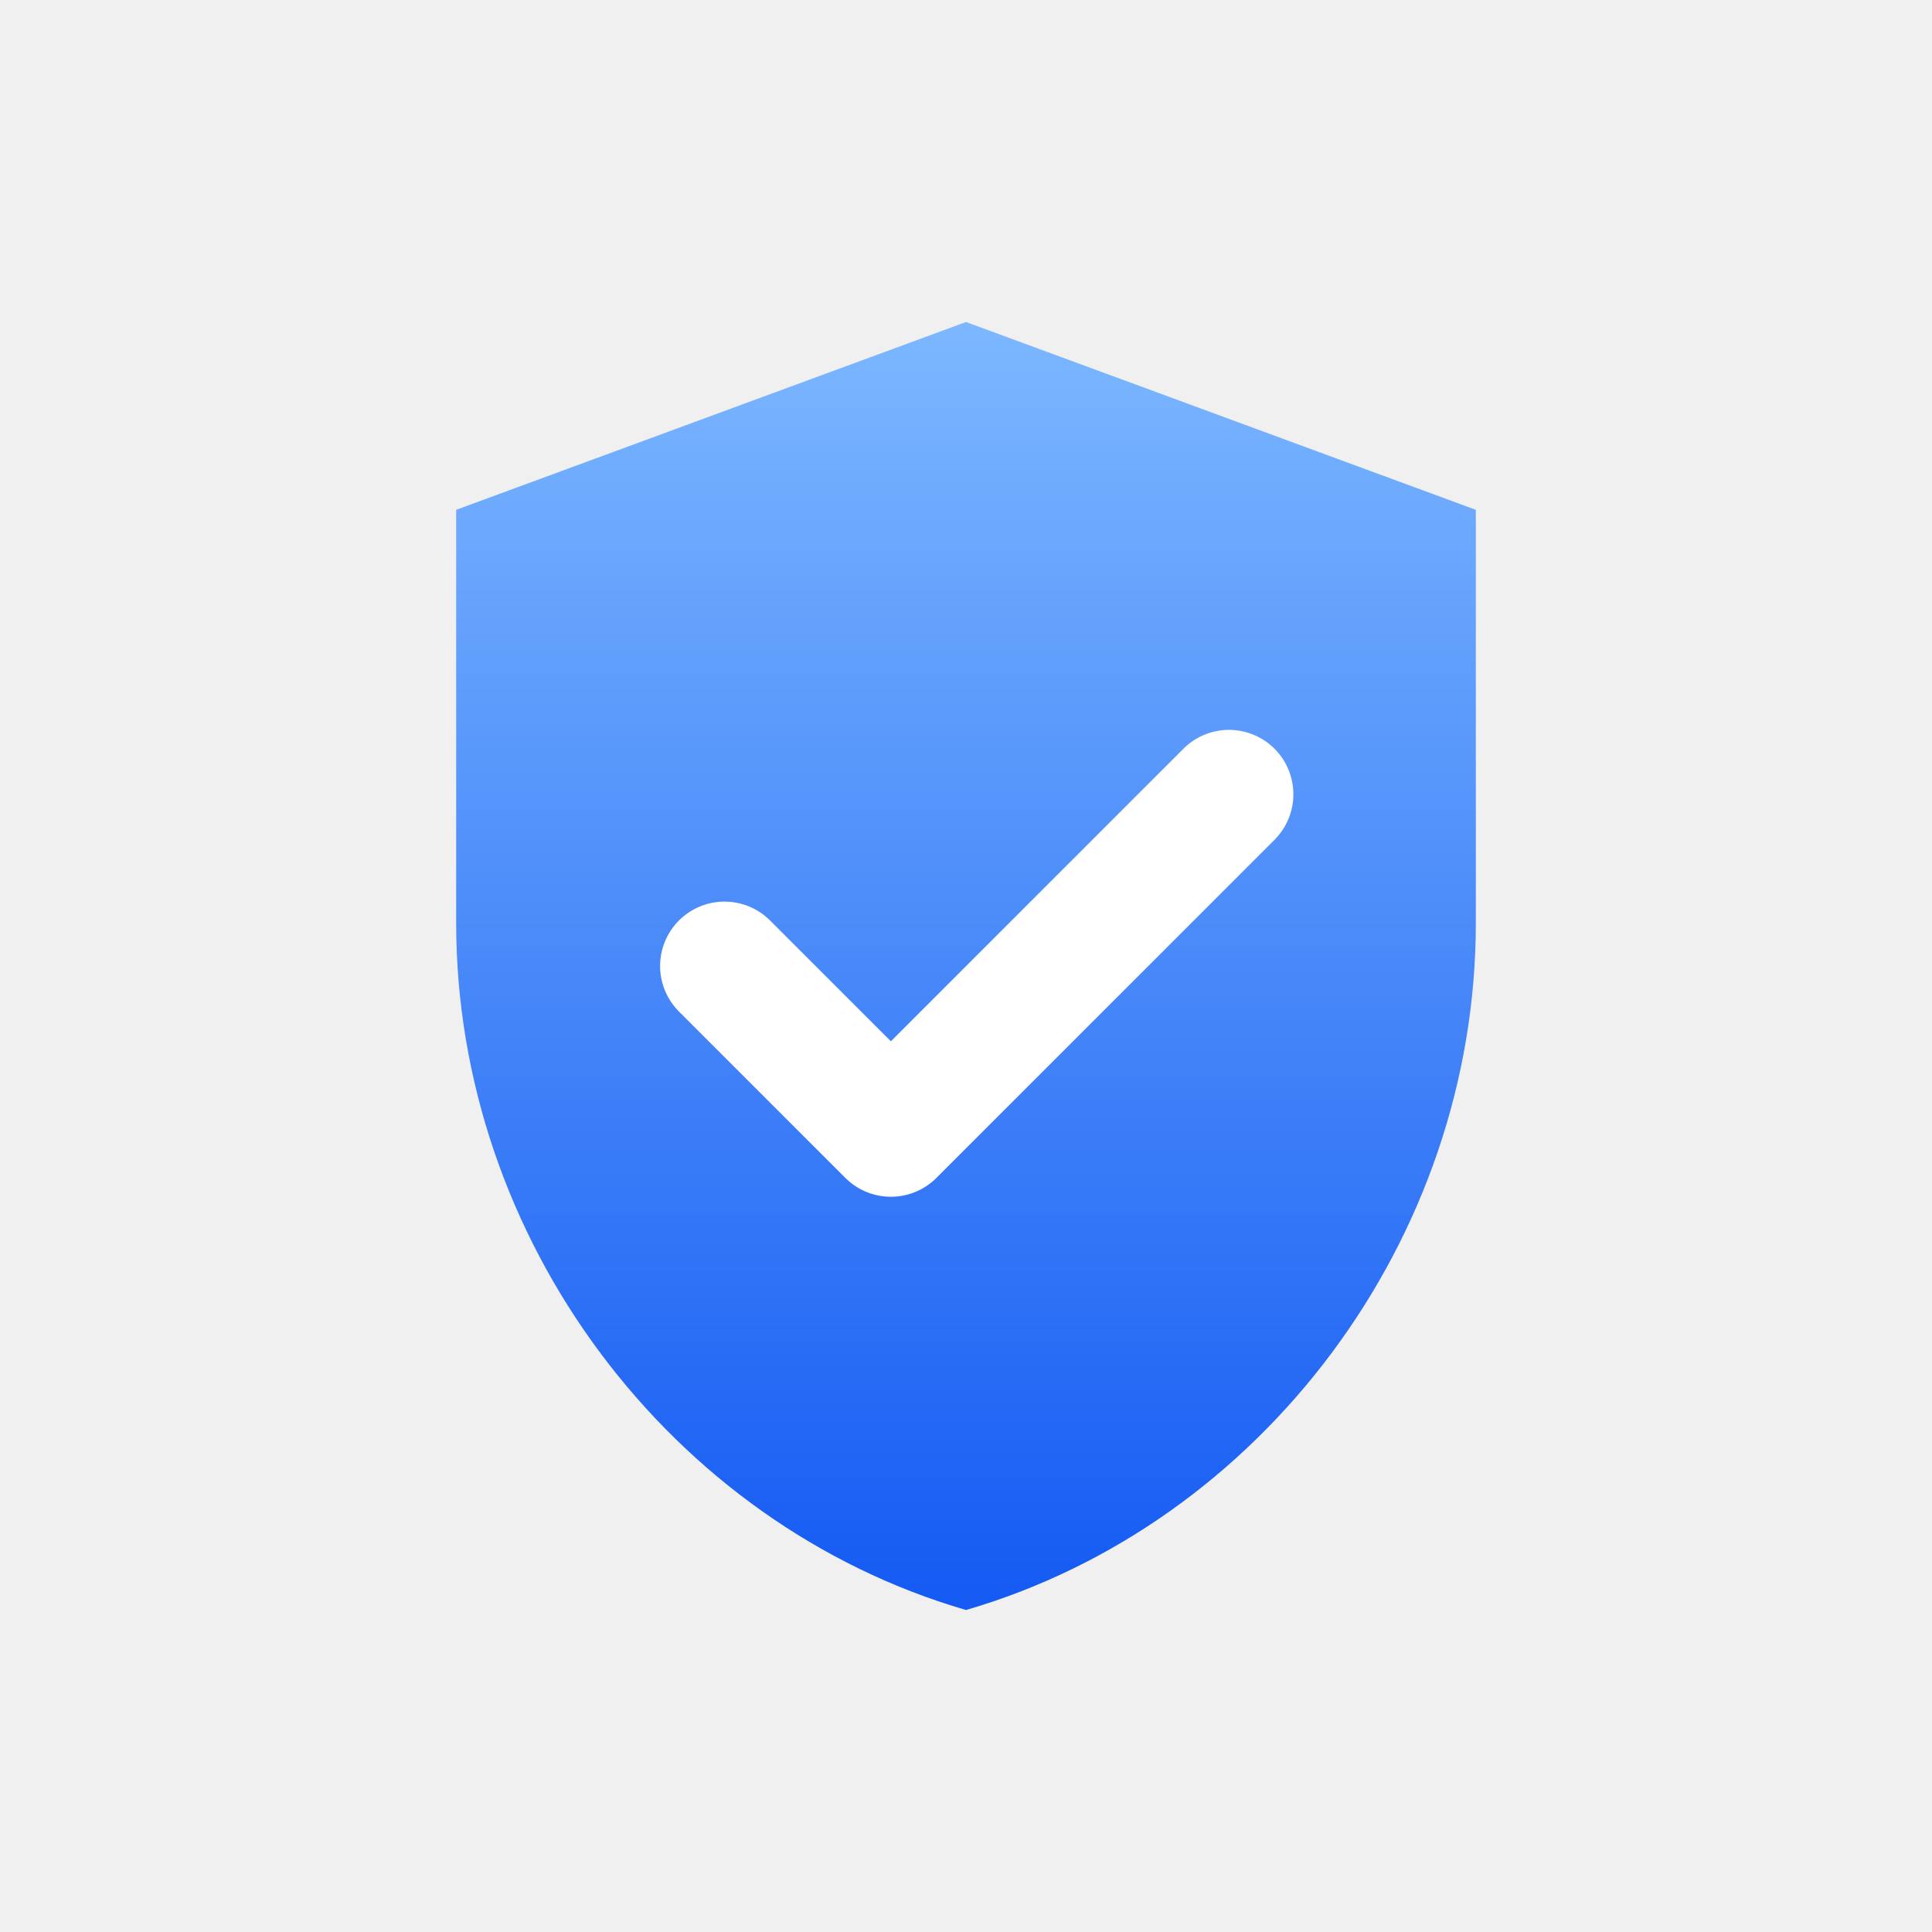
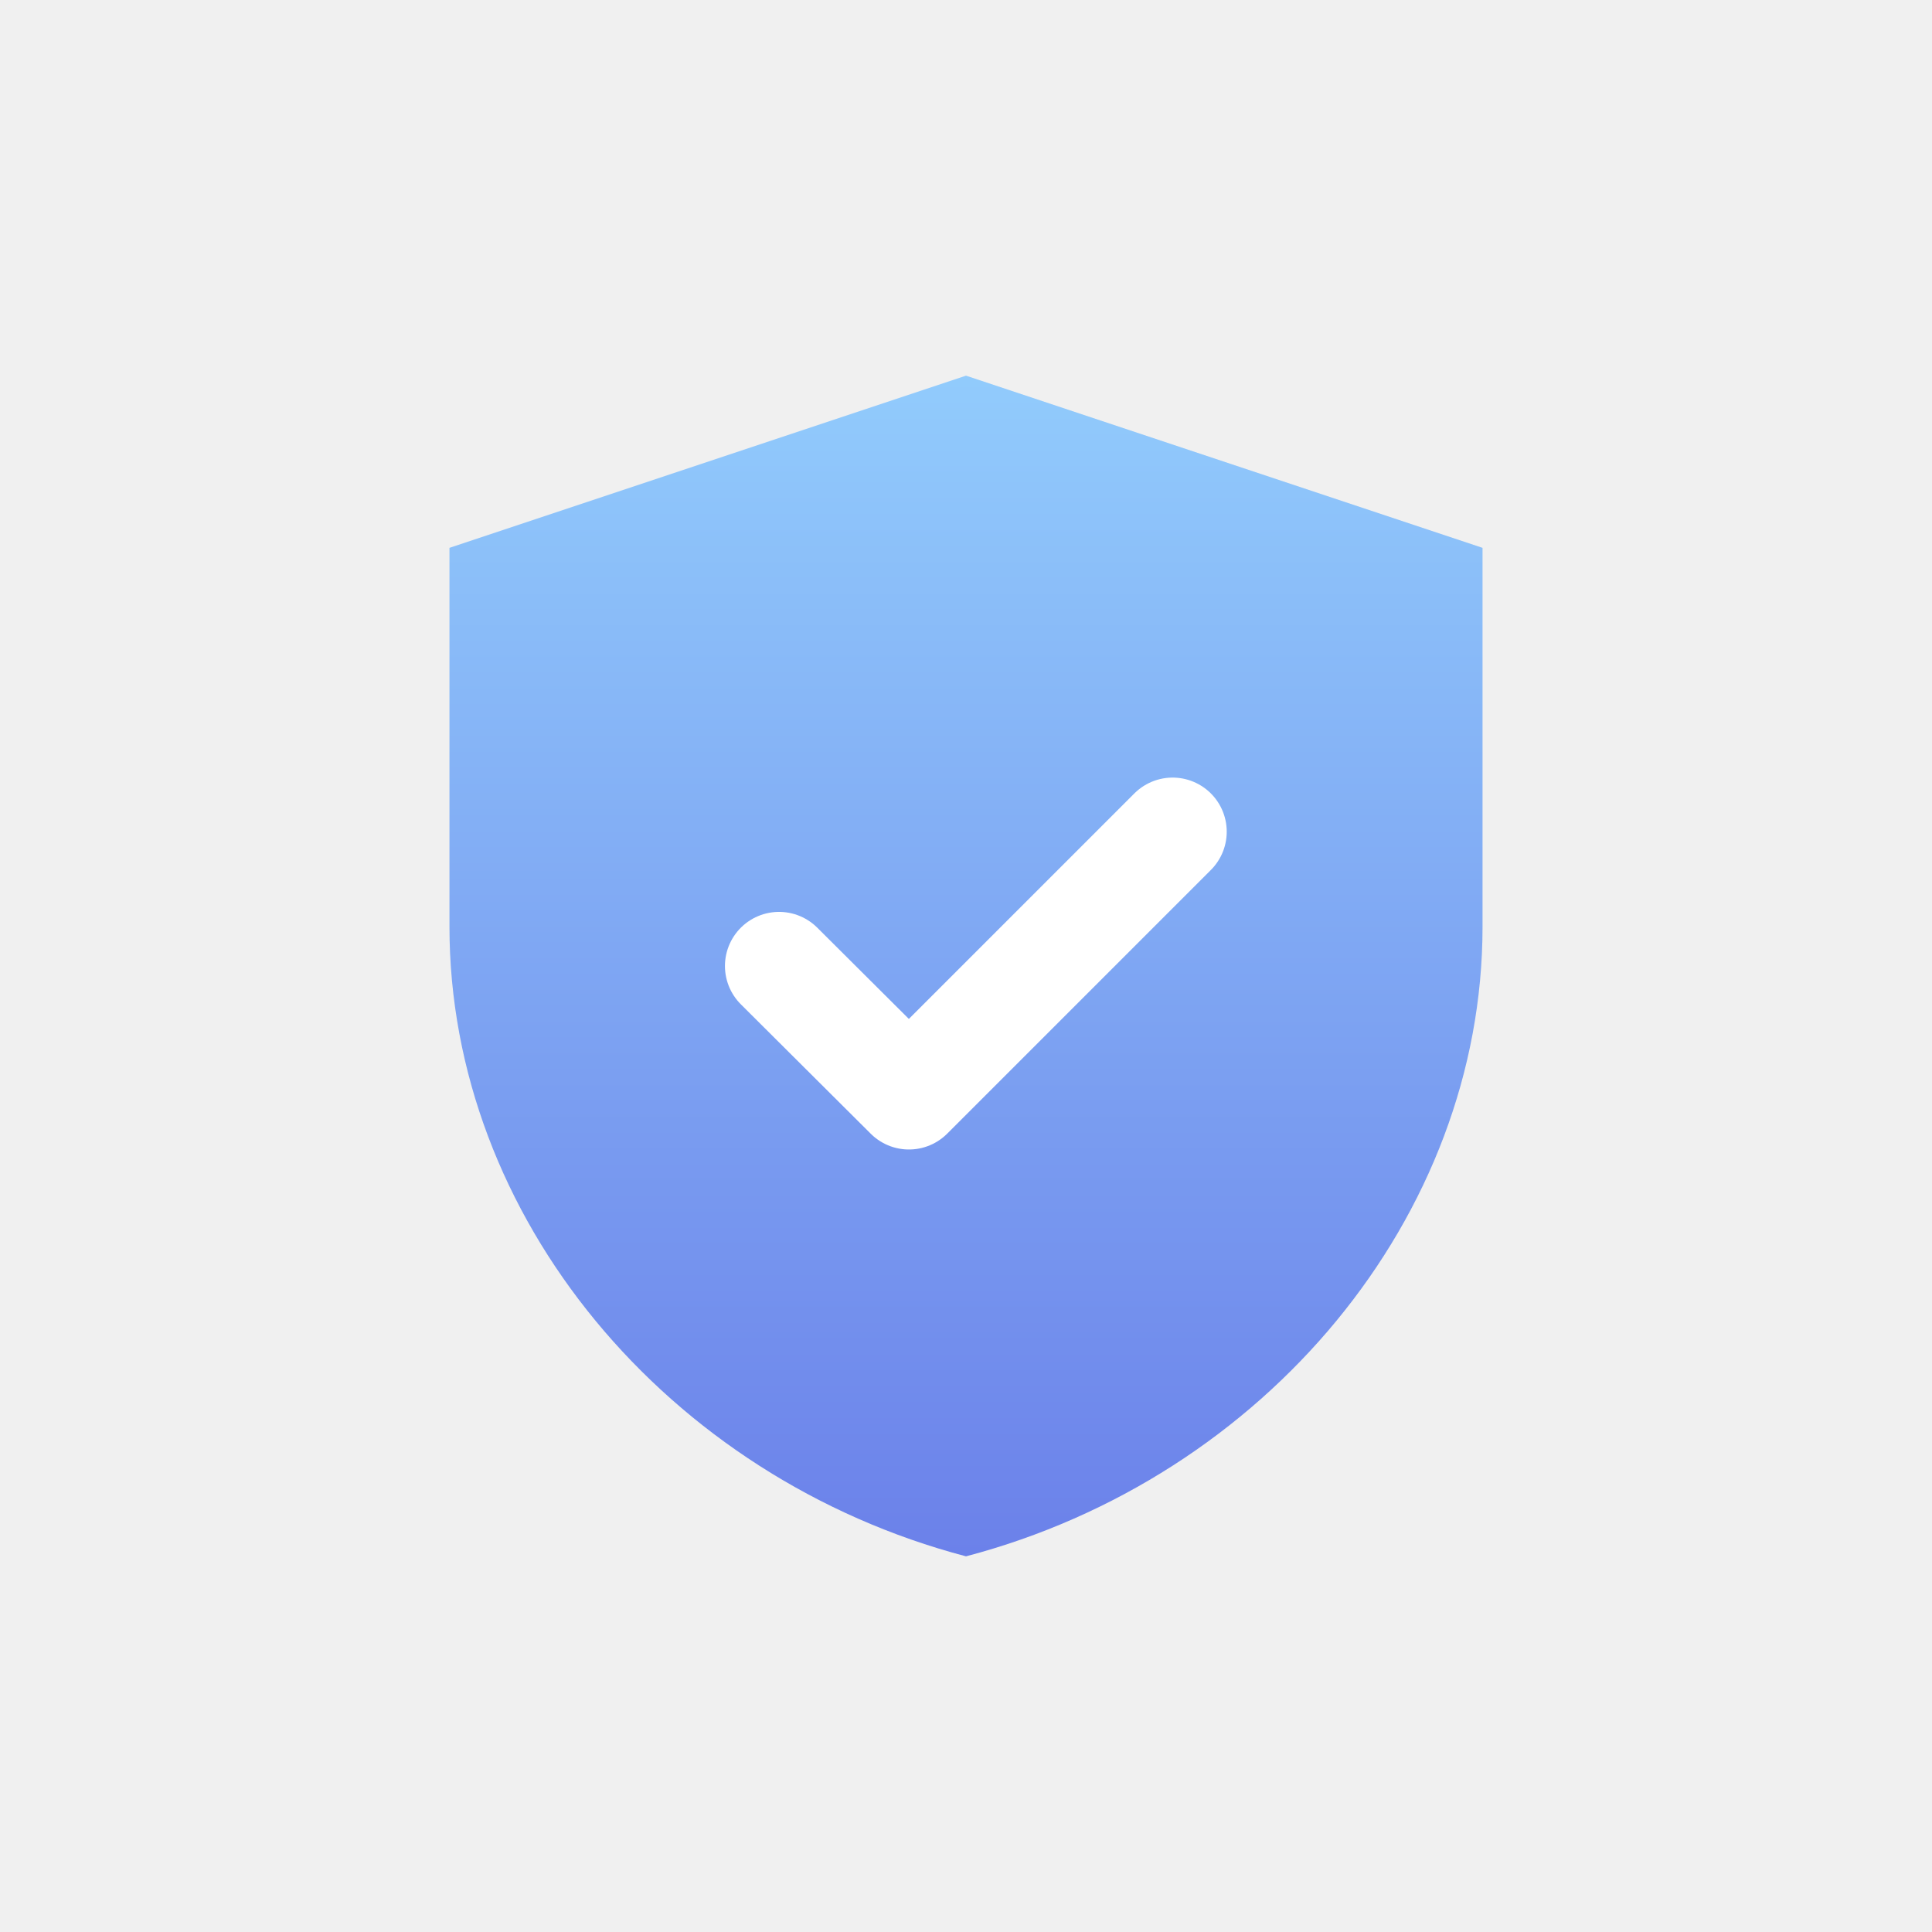
<svg xmlns="http://www.w3.org/2000/svg" width="36" height="36" viewBox="0 0 36 36" fill="none">
-   <path d="M18 6L27.5 9.5V17.2C27.5 23.1 23.5 28.4 18 30C12.5 28.4 8.5 23.1 8.5 17.2V9.5L18 6Z" fill="url(#a)" />
-   <path d="M13.5 18L16.6 21.1L22.9 14.8" stroke="#FFFFFF" stroke-width="2.4" stroke-linecap="round" stroke-linejoin="round" />
+   <g transform="translate(1.5 1.5) scale(0.9166667)">
+     <path d="M18 6L28.5 9.5V17.2C28.5 23.1 24.08 28.4 18 30C11.92 28.4 7.5 23.1 7.5 17.2V9.5L18 6Z" fill="url(#a)" fill-opacity="0.8" />
+     <path d="M14.2 18L16.84 20.63L22.2 15.27" stroke="#FFFFFF" stroke-width="2.2" stroke-linecap="round" stroke-linejoin="round" />
+   </g>
  <defs>
    <linearGradient id="a" x1="18" y1="6" x2="18" y2="30" gradientUnits="userSpaceOnUse">
-       <stop stop-color="#7CB7FF" />
-       <stop offset="1" stop-color="#145AF3" />
+       <stop stop-color="#7AC2FF" />
+       <stop offset="1" stop-color="#4A65E8" />
    </linearGradient>
  </defs>
</svg>
